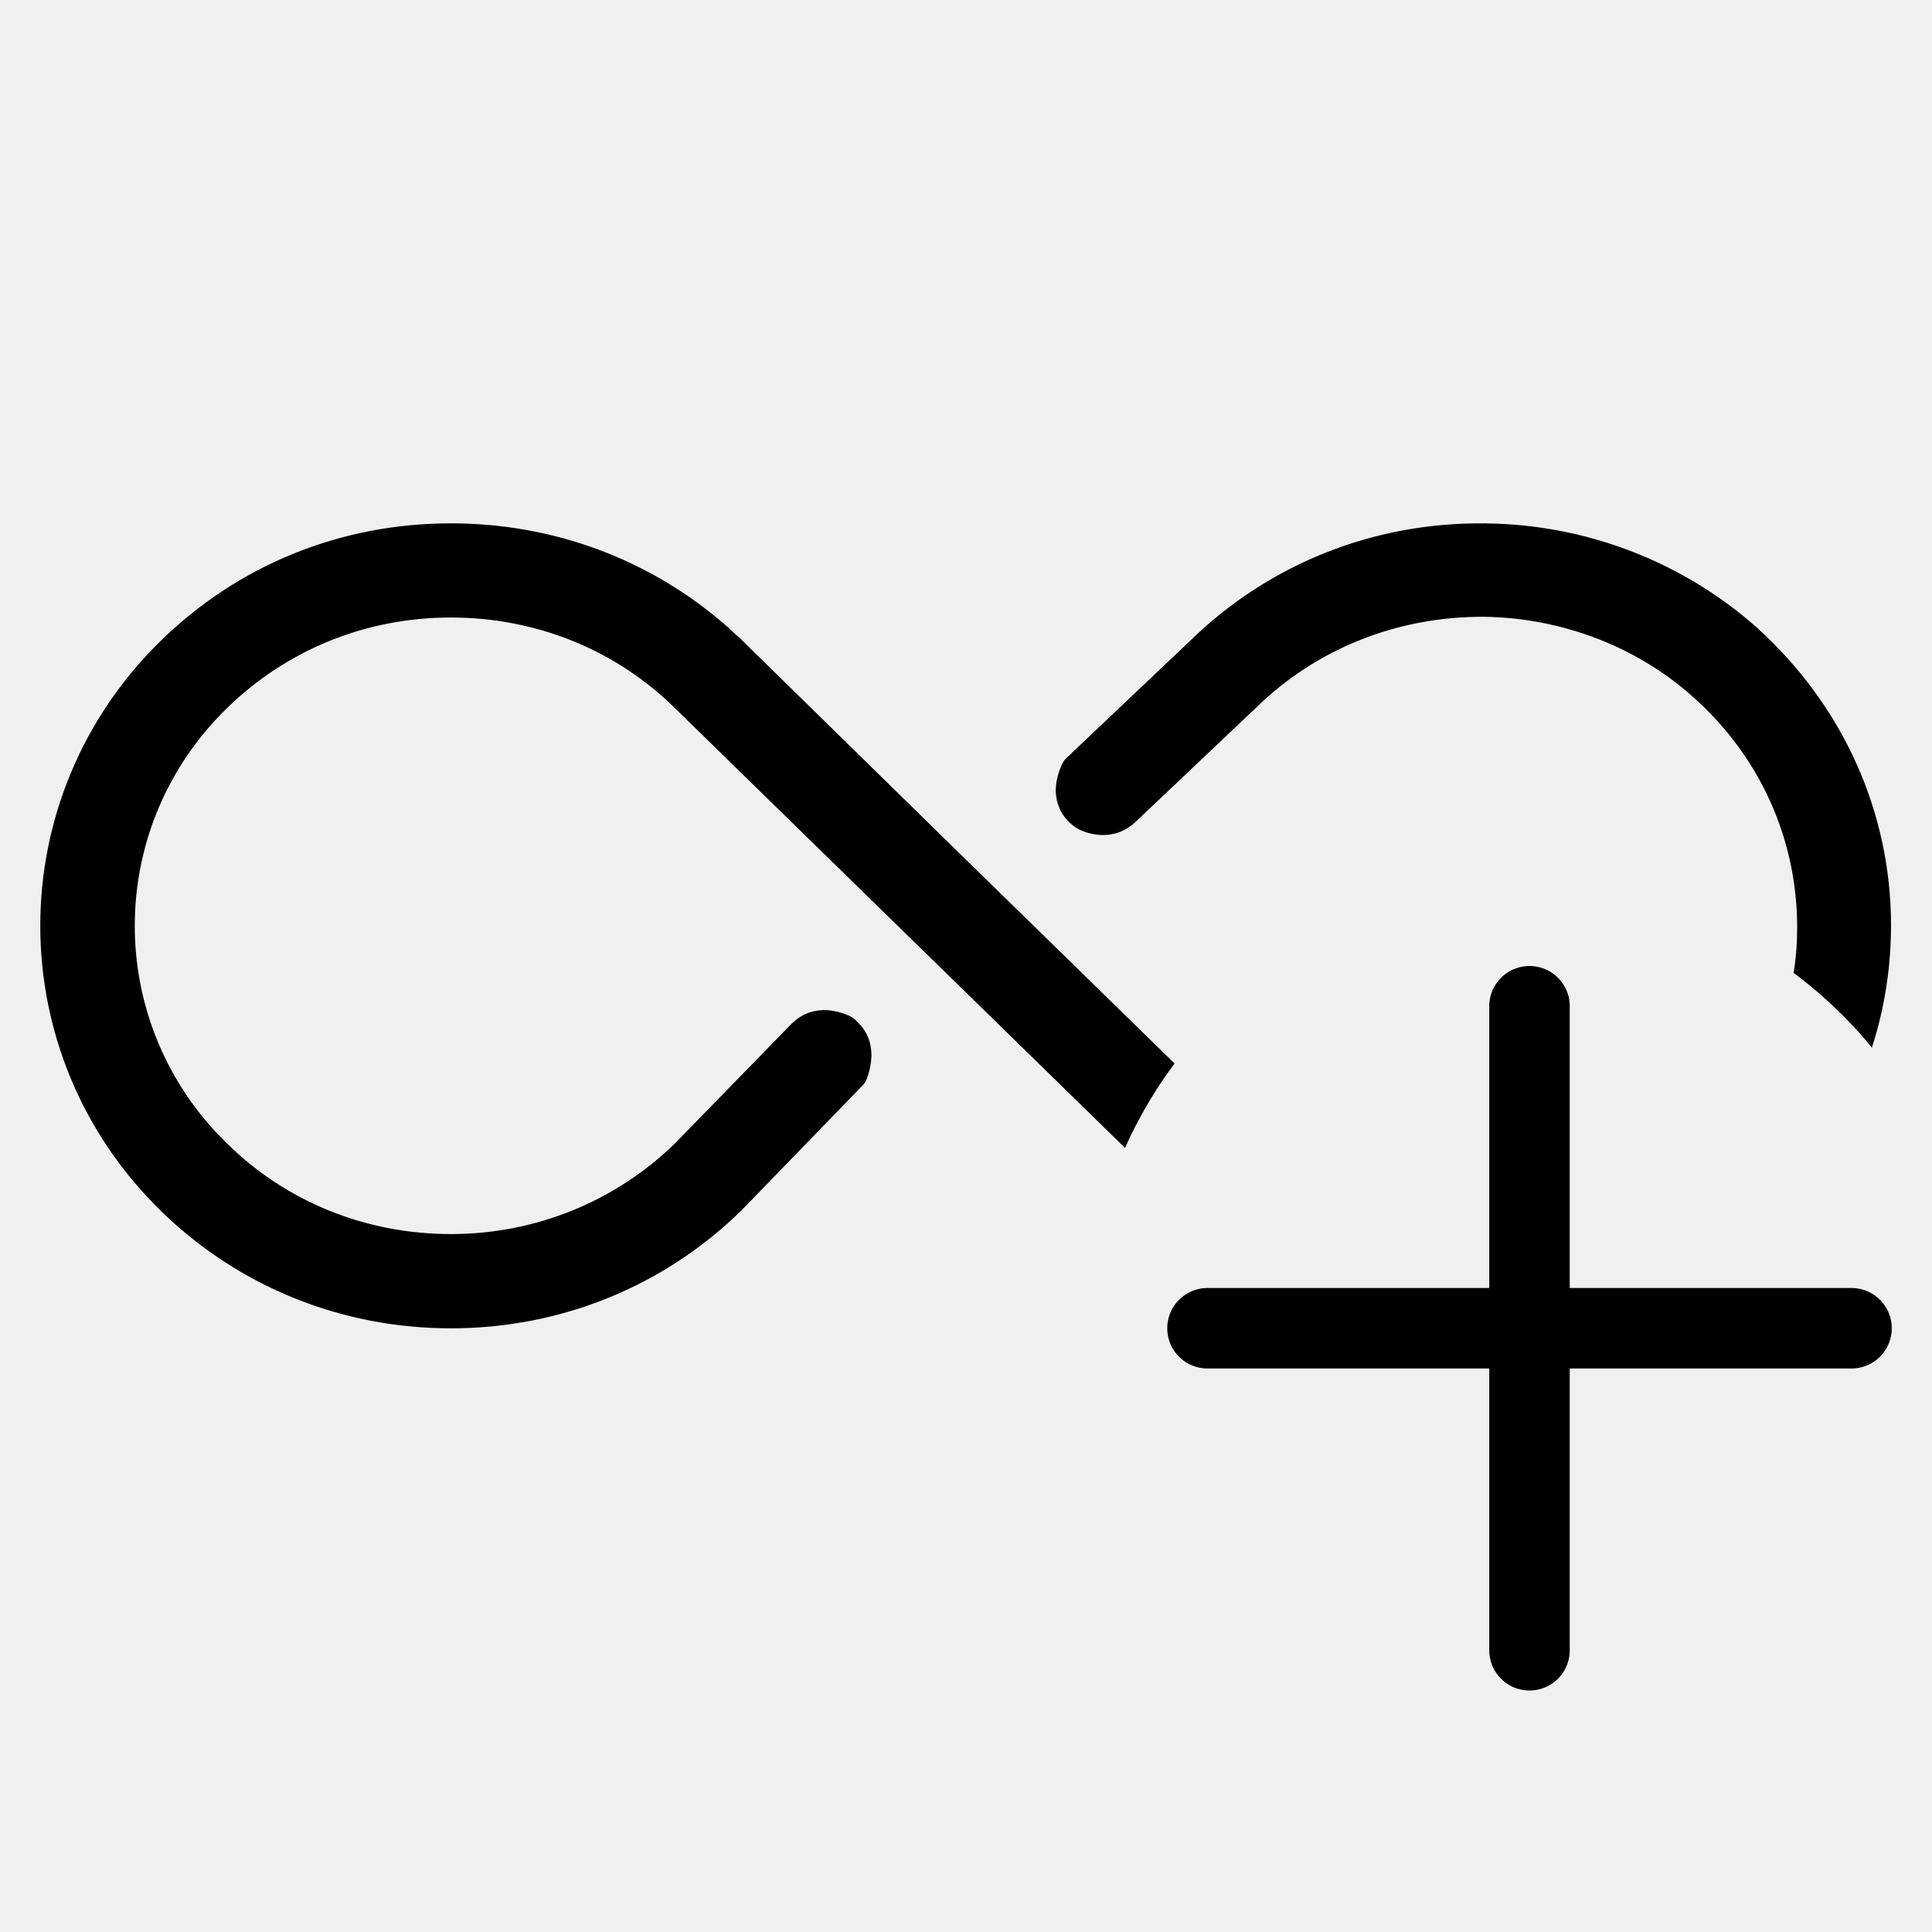
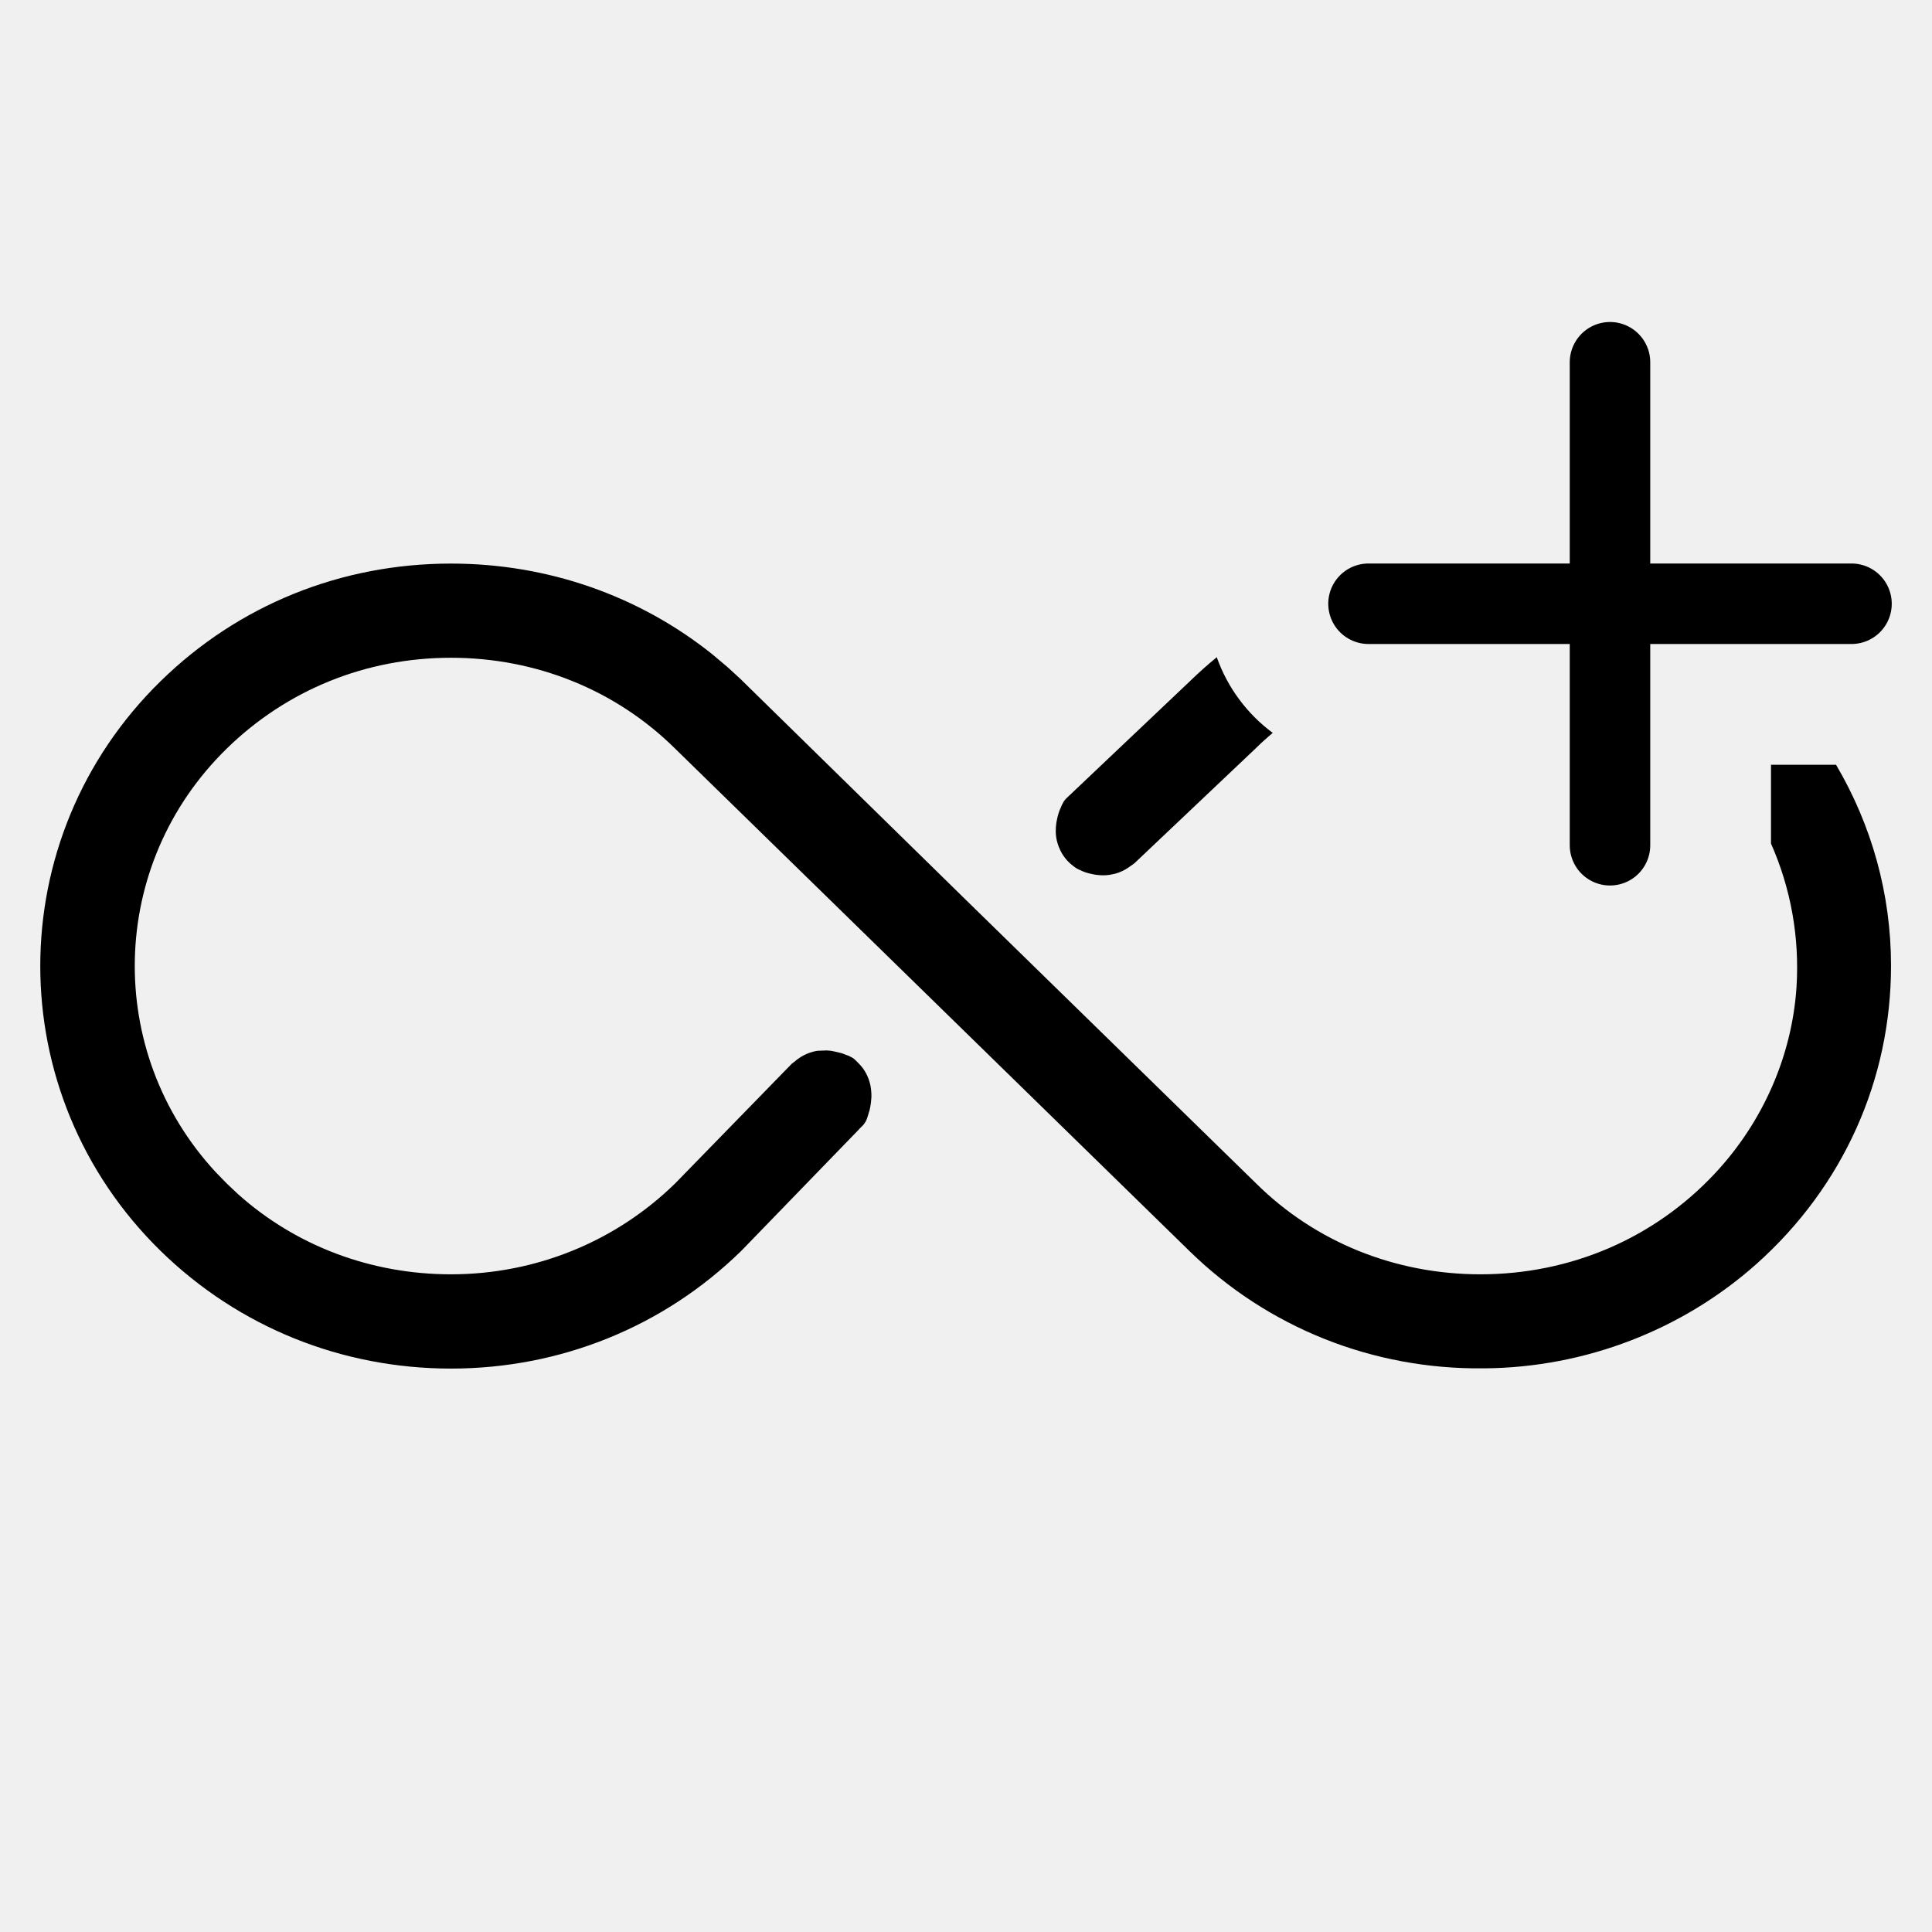
<svg xmlns="http://www.w3.org/2000/svg" width="24" height="24" viewBox="0 0 24 24" fill="none">
  <g>
-     <defs>
-       <mask id="ulp-cut" maskUnits="userSpaceOnUse" x="0" y="0" width="24" height="24">
-         <rect width="24" height="24" fill="white" />
-         <circle cx="19" cy="16.5" r="5.5" fill="black" />
-       </mask>
-     </defs>
-     <g mask="url(#ulp-cut)">
-       <path transform="translate(0.5 6.5)" d="M17.947 0.252C19.131 0.262 20.276 0.701 21.154 1.479H21.155C21.157 1.481 21.159 1.484 21.161 1.485H21.162L21.165 1.489C22.172 2.403 22.741 3.656 22.741 4.996C22.741 6.34 22.178 7.598 21.154 8.514C20.275 9.297 19.125 9.739 17.938 9.749L17.939 9.75L17.936 9.749V9.75L17.936 9.749C16.624 9.767 15.378 9.269 14.451 8.363L11.316 5.3L11.197 5.184L8.062 2.121L8.061 2.12C7.275 1.344 6.22 0.921 5.102 0.921C3.984 0.921 2.938 1.343 2.142 2.121C0.569 3.657 0.52 6.134 1.994 7.729L2.142 7.88L2.143 7.881C2.929 8.657 3.983 9.08 5.102 9.08C6.219 9.08 7.274 8.649 8.062 7.88L9.515 6.389L9.517 6.39C9.577 6.326 9.65 6.306 9.691 6.301C9.739 6.294 9.781 6.299 9.806 6.304C9.833 6.308 9.857 6.314 9.873 6.319C9.881 6.322 9.887 6.324 9.893 6.326C9.895 6.327 9.898 6.328 9.899 6.329H9.902L9.903 6.33H9.904L9.952 6.349L9.988 6.385C10.057 6.452 10.07 6.533 10.073 6.566C10.078 6.606 10.074 6.642 10.071 6.664C10.068 6.688 10.064 6.71 10.06 6.725C10.059 6.732 10.057 6.738 10.056 6.743C10.055 6.745 10.054 6.747 10.054 6.749L10.053 6.751V6.753L10.035 6.811L9.993 6.854L8.535 8.358L8.53 8.363C7.612 9.26 6.394 9.751 5.102 9.751C3.809 9.751 2.591 9.26 1.673 8.363C-0.224 6.51 -0.224 3.491 1.673 1.638C2.591 0.741 3.8 0.251 5.102 0.251C6.322 0.251 7.468 0.682 8.363 1.467L8.539 1.628L8.54 1.63L11.327 4.36L12.143 5.157L14.929 7.88L14.93 7.881C15.716 8.657 16.771 9.08 17.89 9.08C19.077 9.08 20.184 8.607 20.988 7.745C21.619 7.07 22.007 6.192 22.067 5.275C22.145 4.01 21.644 2.804 20.685 1.96V1.959C19.942 1.301 18.964 0.929 17.949 0.912C16.804 0.904 15.732 1.327 14.929 2.112L14.926 2.115L13.423 3.539L13.422 3.538C13.363 3.594 13.296 3.614 13.249 3.62C13.202 3.626 13.161 3.622 13.134 3.617C13.105 3.612 13.082 3.605 13.065 3.6C13.057 3.597 13.05 3.594 13.044 3.592C13.041 3.591 13.039 3.59 13.037 3.589C13.036 3.588 13.035 3.588 13.034 3.588L13.033 3.587H13.032L13.007 3.575L12.984 3.559C12.901 3.497 12.875 3.411 12.868 3.362C12.861 3.313 12.868 3.27 12.872 3.245C12.877 3.217 12.884 3.193 12.889 3.178C12.891 3.17 12.893 3.163 12.896 3.157C12.896 3.155 12.898 3.152 12.898 3.15L12.9 3.146L12.921 3.097L12.96 3.06L14.46 1.638C15.387 0.732 16.633 0.234 17.945 0.252L17.946 0.251V0.252L17.948 0.251L17.947 0.252Z" fill="black" stroke="black" stroke-width="0.5" stroke-linejoin="round" />
-     </g>
-     <path d="M19 12.5V20.5M15 16.5H23" stroke="black" stroke-linecap="round" stroke-width="1" vector-effect="non-scaling-stroke" />
+     <path d="M5.602 7.001C6.801 7.001 7.936 7.398 8.849 8.128L9.028 8.279L9.032 8.282L9.208 8.443L9.215 8.451L12.002 11.182L15.604 14.701L15.606 14.703C16.343 15.432 17.335 15.83 18.39 15.83C19.509 15.83 20.55 15.384 21.306 14.574C21.898 13.94 22.261 13.117 22.317 12.26C22.356 11.637 22.244 11.03 22 10.479V9.5H22.808C23.25 10.25 23.491 11.104 23.491 11.996C23.491 13.412 22.898 14.738 21.821 15.7C20.898 16.523 19.693 16.986 18.448 16.998C18.441 16.998 18.433 16.998 18.425 16.998C17.052 17.013 15.748 16.491 14.777 15.542L8.387 9.3L8.385 9.298C7.647 8.569 6.656 8.171 5.602 8.171C4.548 8.171 3.565 8.568 2.816 9.3C1.341 10.741 1.295 13.063 2.678 14.559L2.818 14.703L2.959 14.836C3.68 15.48 4.613 15.83 5.602 15.83C6.654 15.83 7.647 15.424 8.387 14.701L9.836 13.214L9.87 13.188C9.975 13.095 10.09 13.062 10.158 13.053L10.27 13.049C10.302 13.05 10.329 13.054 10.348 13.058L10.447 13.081L10.469 13.088C10.471 13.089 10.474 13.089 10.475 13.09C10.476 13.09 10.476 13.091 10.476 13.091C10.479 13.092 10.483 13.093 10.485 13.094C10.492 13.096 10.499 13.099 10.505 13.102L10.541 13.115L10.588 13.139C10.603 13.148 10.617 13.159 10.629 13.172L10.663 13.206C10.793 13.334 10.816 13.485 10.821 13.539C10.825 13.573 10.826 13.604 10.825 13.631L10.819 13.697C10.815 13.727 10.81 13.759 10.804 13.784C10.801 13.794 10.799 13.802 10.797 13.809L10.795 13.815C10.794 13.819 10.792 13.822 10.791 13.824L10.792 13.825L10.774 13.883C10.763 13.921 10.742 13.957 10.714 13.985L10.672 14.026L10.673 14.027L9.215 15.532L9.205 15.542C8.24 16.485 6.958 17.001 5.602 17.001C4.245 17.001 2.964 16.485 1.998 15.542C0.001 13.591 0.001 10.41 1.998 8.459C2.963 7.516 4.235 7.001 5.602 7.001Z" fill="black" />
+     <path fill-rule="evenodd" clip-rule="evenodd" d="M15.115 8.164C15.249 8.543 15.493 8.869 15.81 9.104C15.739 9.164 15.67 9.226 15.604 9.291L15.598 9.297L14.095 10.721C14.081 10.733 14.066 10.744 14.051 10.753C13.982 10.806 13.913 10.838 13.851 10.854L13.781 10.868C13.702 10.879 13.634 10.871 13.59 10.863C13.546 10.855 13.509 10.845 13.485 10.837C13.472 10.832 13.461 10.828 13.454 10.825C13.45 10.824 13.444 10.821 13.437 10.818C13.434 10.817 13.431 10.815 13.428 10.813L13.402 10.802C13.387 10.795 13.371 10.787 13.357 10.776L13.335 10.76C13.179 10.644 13.133 10.485 13.12 10.398C13.108 10.309 13.12 10.235 13.126 10.201C13.133 10.162 13.142 10.127 13.15 10.102C13.152 10.098 13.157 10.082 13.162 10.068L13.164 10.063C13.168 10.054 13.171 10.045 13.176 10.036L13.19 10.002L13.215 9.955C13.225 9.941 13.236 9.927 13.249 9.915L13.288 9.878L14.788 8.456C14.893 8.354 15.003 8.256 15.115 8.164ZM13.463 10.828L13.462 10.827C13.461 10.827 13.46 10.826 13.459 10.826C13.461 10.827 13.463 10.828 13.463 10.828ZM13.443 10.82H13.444C13.442 10.819 13.44 10.819 13.439 10.818L13.443 10.82Z" fill="black" />
+     <path d="M20 4.5V10.5M17 7.5H23" stroke="black" stroke-linecap="round" stroke-width="1" vector-effect="non-scaling-stroke" />
  </g>
</svg>
